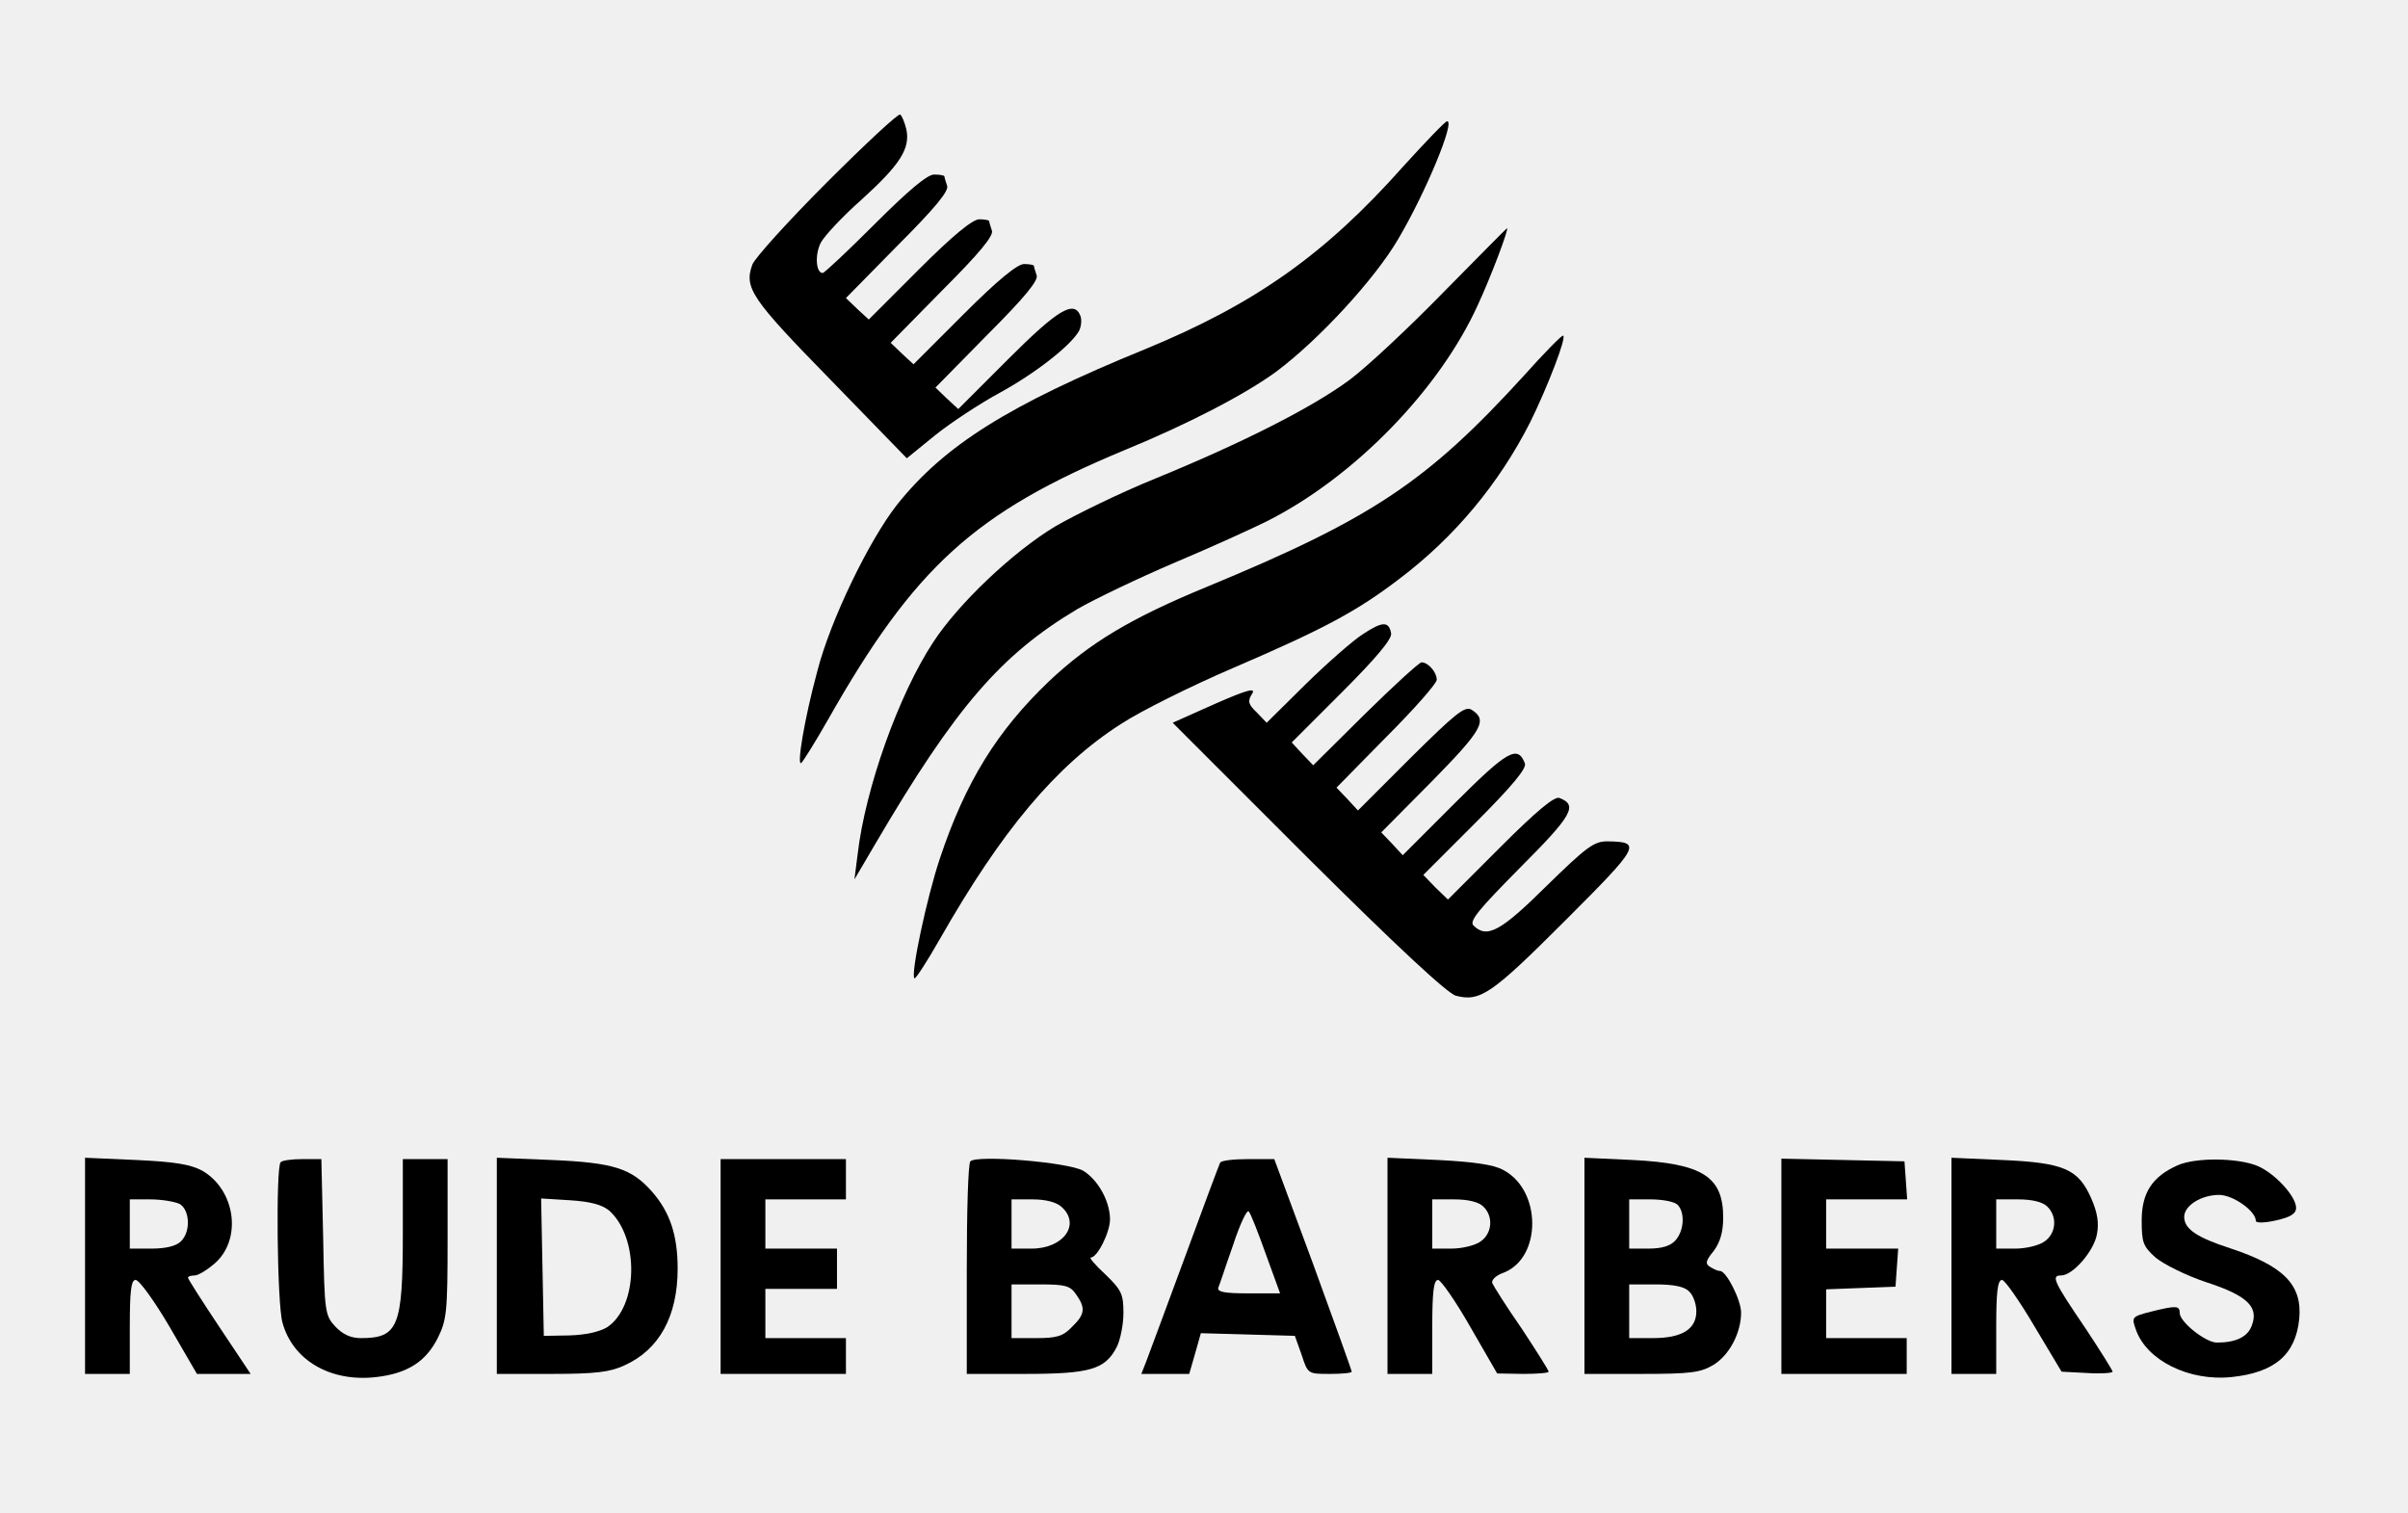
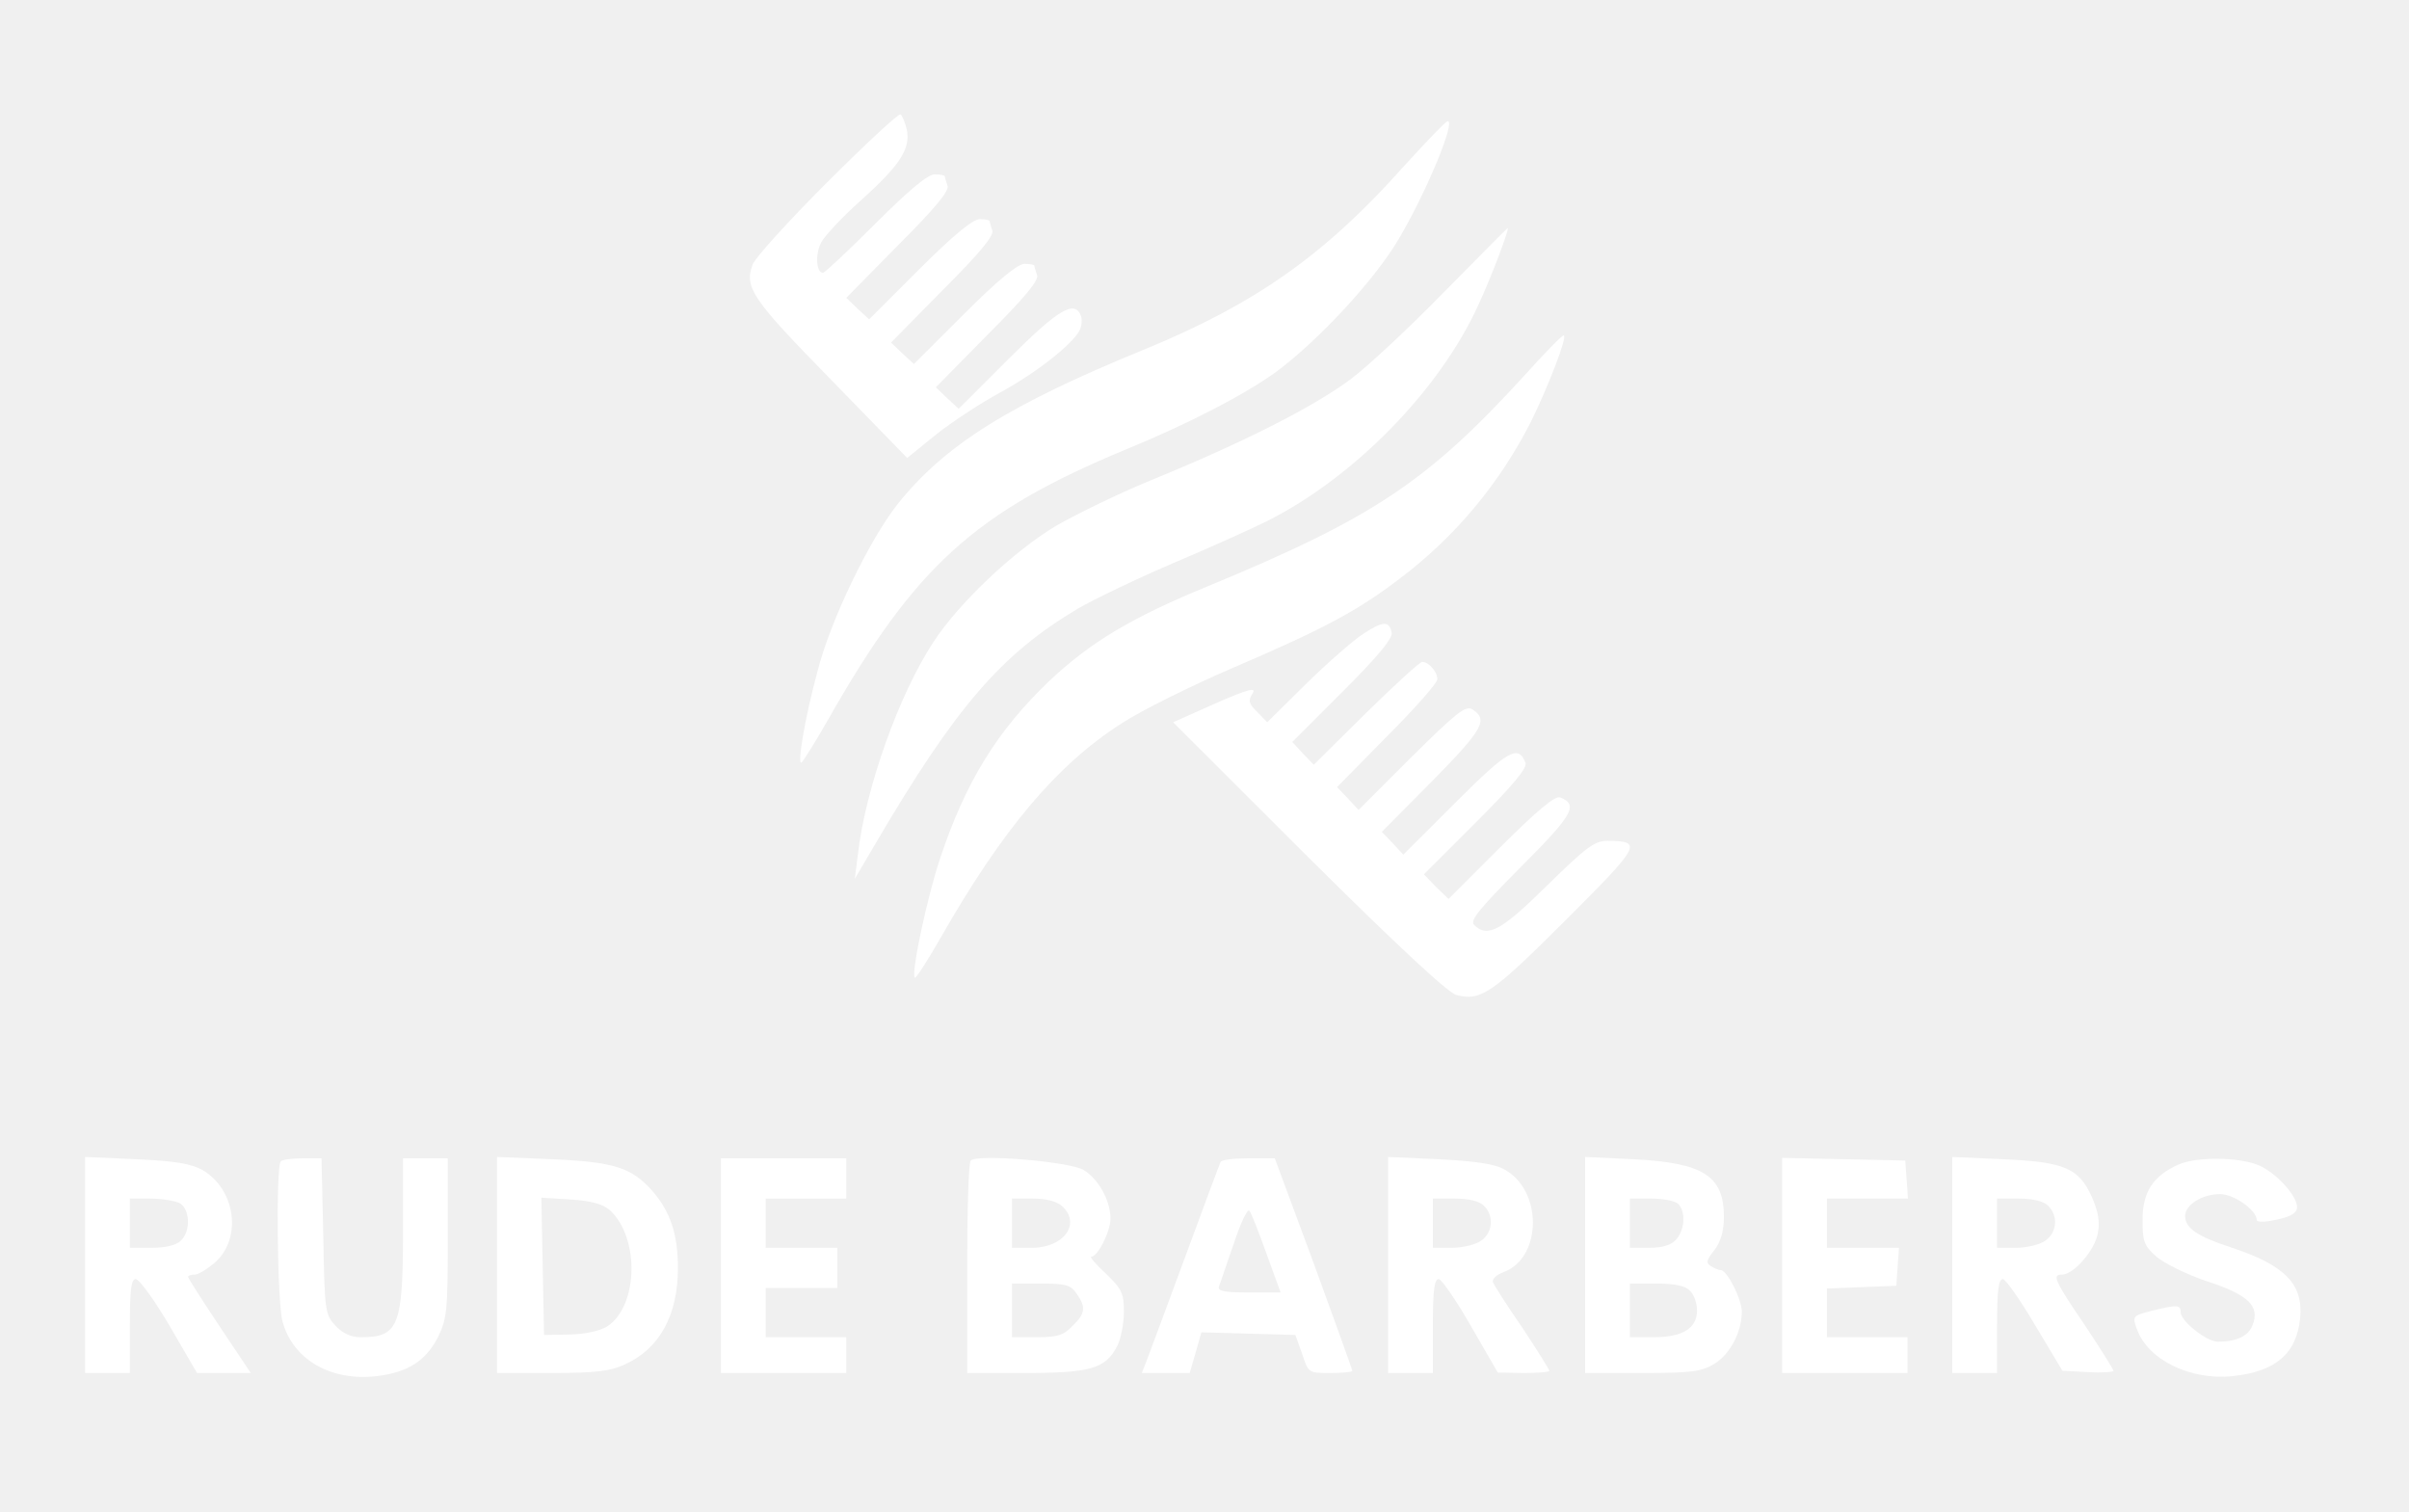
- <svg xmlns="http://www.w3.org/2000/svg" version="1.0" width="538pt" height="338pt" viewBox="0 0 538 338" preserveAspectRatio="xMidYMid meet">
-   <g transform="translate(0,338) scale(0.1,-0.1)" fill="#000000" stroke="none">
-     <path d="M1847 2972 c-86 -86 -160 -168 -166 -183 -19 -52 -3 -76 174 -257 l171 -176 64 52 c35 28 99 70 143 94 79 43 160 106 178 139 5 10 6 25 3 33 -14 36 -50 15 -161 -96 l-112 -112 -26 24 -25 24 116 118 c83 83 115 122 110 133 -3 9 -6 19 -6 21 0 2 -10 4 -22 4 -15 0 -59 -36 -135 -112 l-112 -112 -26 24 -25 24 116 118 c83 83 115 122 110 133 -3 9 -6 19 -6 21 0 2 -10 4 -22 4 -15 0 -59 -36 -135 -112 l-112 -112 -26 24 -25 24 116 118 c83 83 115 122 110 133 -3 9 -6 19 -6 21 0 2 -10 4 -23 4 -15 0 -57 -35 -132 -110 -60 -60 -113 -110 -117 -110 -15 0 -18 41 -4 68 8 15 49 59 91 96 86 78 109 114 100 157 -4 16 -10 31 -14 33 -4 3 -78 -66 -164 -152z" />
-     <path d="M3135 3008 c-175 -197 -331 -307 -576 -408 -306 -125 -449 -215 -555 -348 -62 -79 -149 -258 -178 -372 -29 -107 -46 -211 -36 -205 4 3 31 46 60 97 194 342 328 463 662 602 144 59 272 126 340 176 96 72 220 207 272 296 62 105 128 265 109 263 -4 0 -48 -46 -98 -101z" />
-     <path d="M3225 2727 c-77 -79 -171 -167 -210 -196 -84 -62 -238 -140 -433 -220 -79 -32 -179 -81 -224 -107 -95 -57 -217 -173 -273 -259 -77 -117 -152 -327 -169 -475 l-7 -55 47 80 c179 305 280 422 451 524 38 22 136 69 218 104 83 35 175 77 205 92 195 98 386 294 472 484 28 60 70 171 65 171 -1 0 -65 -65 -142 -143z" />
-     <path d="M3406 2542 c-217 -238 -339 -320 -709 -473 -170 -70 -262 -125 -354 -212 -115 -110 -186 -224 -243 -395 -29 -86 -66 -260 -57 -268 2 -3 28 37 57 88 138 242 259 387 404 480 44 29 157 85 250 125 205 88 279 128 373 200 123 93 222 212 292 350 38 77 83 193 73 193 -4 0 -43 -40 -86 -88z" />
-     <path d="M3045 1963 c-22 -14 -79 -64 -127 -111 l-88 -87 -22 23 c-19 18 -21 25 -11 41 10 15 -8 11 -83 -22 l-94 -42 302 -302 c198 -197 313 -304 331 -308 54 -14 80 4 242 166 169 169 175 178 96 179 -30 0 -47 -13 -136 -100 -102 -101 -133 -118 -163 -88 -10 10 13 37 104 129 117 117 130 140 88 156 -11 4 -50 -28 -133 -111 l-116 -116 -28 27 -27 28 116 116 c83 83 115 122 111 133 -16 42 -39 29 -156 -88 l-117 -117 -24 26 -24 25 113 114 c114 116 125 137 89 160 -15 9 -35 -7 -136 -107 l-118 -118 -24 26 -24 25 112 114 c62 62 112 119 112 127 0 17 -19 39 -34 39 -5 0 -62 -52 -126 -115 l-116 -115 -24 25 -24 26 113 113 c76 76 112 119 109 131 -5 27 -19 27 -63 -2z" />
-     <path d="M190 551 l0 -241 50 0 50 0 0 105 c0 81 3 105 13 105 8 0 42 -47 76 -105 l61 -105 60 0 60 0 -70 105 c-38 57 -70 107 -70 110 0 3 7 5 15 5 8 0 29 13 46 28 60 54 45 163 -29 206 -26 14 -60 20 -148 24 l-114 5 0 -242z m211 139 c23 -13 26 -62 3 -84 -10 -10 -33 -16 -65 -16 l-49 0 0 55 0 55 46 0 c25 0 54 -5 65 -10z" />
-     <path d="M627 783 c-11 -11 -8 -315 4 -358 23 -85 108 -134 210 -122 69 8 110 34 137 87 20 41 22 57 22 222 l0 178 -50 0 -50 0 0 -165 c0 -210 -10 -235 -94 -235 -22 0 -40 8 -57 26 -23 25 -24 32 -27 200 l-4 174 -42 0 c-24 0 -46 -3 -49 -7z" />
-     <path d="M1110 551 l0 -241 123 0 c97 0 130 4 162 19 78 35 119 110 119 216 0 75 -17 126 -57 172 -46 52 -85 65 -224 71 l-123 5 0 -242z m251 124 c68 -61 65 -215 -5 -261 -17 -10 -48 -17 -84 -18 l-57 -1 -3 154 -3 153 65 -4 c46 -3 71 -10 87 -23z" />
-     <path d="M1610 550 l0 -240 140 0 140 0 0 40 0 40 -90 0 -90 0 0 55 0 55 80 0 80 0 0 45 0 45 -80 0 -80 0 0 55 0 55 90 0 90 0 0 45 0 45 -140 0 -140 0 0 -240z" />
-     <path d="M2168 785 c-5 -5 -8 -113 -8 -242 l0 -233 130 0 c146 0 179 10 205 60 8 16 15 50 15 76 0 42 -4 51 -40 86 -23 21 -37 38 -33 38 15 0 43 57 43 85 0 41 -27 89 -60 109 -33 19 -238 36 -252 21z m204 -102 c43 -39 4 -93 -67 -93 l-45 0 0 55 0 55 47 0 c29 0 53 -6 65 -17z m32 -195 c22 -31 20 -45 -9 -73 -20 -21 -34 -25 -80 -25 l-55 0 0 60 0 60 64 0 c56 0 67 -3 80 -22z" />
-     <path d="M2726 782 c-2 -4 -38 -100 -79 -212 -42 -113 -80 -217 -86 -232 l-11 -28 54 0 53 0 13 45 13 46 105 -3 105 -3 15 -42 c14 -43 14 -43 63 -43 27 0 49 2 49 5 0 3 -39 111 -86 240 l-87 235 -58 0 c-32 0 -60 -3 -63 -8z m102 -204 l32 -88 -71 0 c-53 0 -70 3 -67 13 3 6 17 50 33 95 15 46 31 80 35 75 4 -4 21 -47 38 -95z" />
-     <path d="M3100 551 l0 -241 50 0 50 0 0 105 c0 77 3 105 13 105 6 0 39 -47 72 -105 l60 -104 58 -1 c31 0 57 2 57 5 0 3 -27 46 -60 96 -34 49 -63 95 -66 102 -2 7 8 17 25 23 86 33 86 185 -1 230 -22 12 -68 18 -145 22 l-113 5 0 -242z m214 133 c23 -22 20 -60 -6 -78 -12 -9 -42 -16 -65 -16 l-43 0 0 55 0 55 49 0 c32 0 55 -6 65 -16z" />
-     <path d="M3540 551 l0 -241 128 0 c110 0 131 3 160 20 36 22 62 72 62 117 0 28 -33 93 -47 93 -5 0 -14 4 -22 9 -12 7 -10 14 8 36 14 19 21 42 21 74 0 92 -46 121 -202 129 l-108 5 0 -242z m208 137 c17 -17 15 -58 -5 -80 -11 -12 -30 -18 -60 -18 l-43 0 0 55 0 55 48 0 c26 0 53 -5 60 -12z m26 -194 c9 -8 16 -28 16 -44 0 -40 -32 -60 -97 -60 l-53 0 0 60 0 60 59 0 c41 0 65 -5 75 -16z" />
-     <path d="M3980 550 l0 -240 140 0 140 0 0 40 0 40 -90 0 -90 0 0 55 0 54 78 3 77 3 3 43 3 42 -80 0 -81 0 0 55 0 55 91 0 90 0 -3 43 -3 42 -137 3 -138 3 0 -241z" />
-     <path d="M4360 551 l0 -241 50 0 50 0 0 105 c0 77 3 105 13 105 6 0 39 -47 72 -103 l61 -102 57 -3 c31 -2 57 0 57 3 0 3 -27 46 -60 96 -72 106 -78 119 -55 119 26 0 73 54 80 92 5 26 1 49 -13 81 -29 65 -61 79 -199 85 l-113 5 0 -242z m214 133 c23 -22 20 -60 -6 -78 -12 -9 -42 -16 -65 -16 l-43 0 0 55 0 55 49 0 c32 0 55 -6 65 -16z" />
-     <path d="M4865 776 c-56 -25 -80 -61 -80 -123 0 -49 3 -58 31 -83 18 -15 68 -40 113 -55 92 -30 118 -55 102 -97 -9 -25 -35 -38 -78 -38 -25 0 -83 46 -83 66 0 17 -8 17 -65 3 -42 -11 -43 -12 -33 -40 24 -69 119 -116 214 -106 96 10 143 50 151 130 7 76 -34 118 -155 158 -74 24 -102 43 -102 70 0 25 38 49 78 49 31 0 82 -36 82 -58 0 -5 19 -5 45 1 32 7 45 15 45 28 0 26 -48 78 -87 94 -44 18 -138 19 -178 1z" />
-   </g>
+ <svg xmlns="http://www.w3.org/2000/svg" width="255" height="160" viewBox="0 0 255 160" fill="none">
+   <path d="M87.543 19.313C83.467 23.384 79.96 27.266 79.675 27.976C78.775 30.438 79.533 31.574 87.922 40.142L96.028 48.473L99.061 46.012C100.72 44.686 103.753 42.698 105.839 41.562C109.583 39.526 113.423 36.544 114.276 34.982C114.513 34.509 114.56 33.799 114.418 33.42C113.754 31.716 112.048 32.71 106.787 37.964L101.478 43.266L100.246 42.13L99.061 40.994L104.559 35.408C108.493 31.479 110.01 29.633 109.773 29.112C109.631 28.686 109.489 28.213 109.489 28.118C109.489 28.023 109.015 27.929 108.446 27.929C107.735 27.929 105.649 29.633 102.047 33.23L96.739 38.532L95.506 37.396L94.321 36.26L99.819 30.674C103.753 26.745 105.27 24.899 105.033 24.378C104.891 23.952 104.749 23.479 104.749 23.384C104.749 23.29 104.275 23.195 103.706 23.195C102.995 23.195 100.91 24.899 97.307 28.497L91.999 33.799L90.766 32.663L89.582 31.526L95.08 25.941C99.014 22.012 100.53 20.165 100.293 19.645C100.151 19.219 100.009 18.745 100.009 18.651C100.009 18.556 99.535 18.461 98.919 18.461C98.208 18.461 96.217 20.118 92.662 23.668C89.818 26.509 87.306 28.875 87.117 28.875C86.406 28.875 86.264 26.935 86.927 25.657C87.306 24.947 89.25 22.864 91.24 21.112C95.317 17.42 96.407 15.716 95.98 13.68C95.791 12.923 95.506 12.213 95.317 12.118C95.127 11.976 91.62 15.242 87.543 19.313Z" fill="white" />
+   <path d="M148.592 17.609C140.297 26.935 132.903 32.142 121.291 36.923C106.787 42.84 100.009 47.1 94.985 53.396C92.046 57.136 87.922 65.609 86.548 71.006C85.173 76.071 84.368 80.994 84.842 80.71C85.031 80.568 86.311 78.532 87.686 76.118C96.881 59.929 103.232 54.201 119.063 47.621C125.888 44.828 131.955 41.657 135.178 39.29C139.728 35.882 145.606 29.491 148.07 25.278C151.009 20.308 154.137 12.734 153.237 12.828C153.047 12.828 150.962 15.006 148.592 17.609Z" fill="white" />
+   <path d="M152.857 30.911C149.208 34.651 144.752 38.816 142.904 40.189C138.922 43.124 131.623 46.816 122.381 50.603C118.636 52.118 113.896 54.438 111.764 55.669C107.261 58.367 101.478 63.858 98.824 67.929C95.174 73.467 91.62 83.408 90.814 90.414L90.482 93.018L92.71 89.231C101.194 74.793 105.981 69.254 114.086 64.426C115.887 63.384 120.532 61.16 124.419 59.503C128.353 57.846 132.713 55.858 134.135 55.148C143.378 50.509 152.431 41.231 156.507 32.236C157.834 29.396 159.825 24.142 159.588 24.142C159.54 24.142 156.507 27.219 152.857 30.911Z" fill="white" />
+   <path d="M161.436 39.669C151.151 50.935 145.369 54.817 127.831 62.059C119.774 65.373 115.413 67.976 111.053 72.095C105.602 77.302 102.237 82.698 99.535 90.793C98.16 94.864 96.407 103.101 96.833 103.479C96.928 103.621 98.16 101.728 99.535 99.314C106.076 87.858 111.811 80.994 118.684 76.592C120.769 75.219 126.125 72.568 130.533 70.675C140.25 66.509 143.757 64.615 148.212 61.207C154.042 56.805 158.735 51.172 162.053 44.639C163.854 40.994 165.987 35.503 165.513 35.503C165.323 35.503 163.475 37.397 161.436 39.669Z" fill="white" />
+   <path d="M144.326 67.077C143.283 67.739 140.582 70.106 138.307 72.331L134.136 76.45L133.093 75.361C132.192 74.509 132.098 74.177 132.572 73.42C133.046 72.71 132.192 72.899 128.638 74.461L124.182 76.45L138.496 90.745C147.881 100.071 153.332 105.136 154.185 105.325C156.744 105.988 157.977 105.136 165.655 97.467C173.665 89.467 173.95 89.041 170.205 88.994C168.783 88.994 167.978 89.609 163.759 93.728C158.925 98.509 157.455 99.313 156.033 97.893C155.559 97.42 156.65 96.142 160.963 91.787C166.508 86.248 167.125 85.16 165.134 84.402C164.612 84.213 162.764 85.728 158.83 89.657L153.332 95.148L152.005 93.87L150.725 92.544L156.223 87.053C160.157 83.124 161.674 81.278 161.484 80.757C160.726 78.769 159.636 79.384 154.09 84.923L148.545 90.461L147.407 89.231L146.269 88.047L151.625 82.651C157.029 77.16 157.55 76.165 155.844 75.077C155.133 74.651 154.185 75.408 149.398 80.142L143.805 85.728L142.667 84.497L141.53 83.313L146.838 77.917C149.777 74.982 152.147 72.284 152.147 71.905C152.147 71.1 151.246 70.059 150.535 70.059C150.298 70.059 147.597 72.52 144.563 75.503L139.065 80.947L137.927 79.763L136.79 78.532L142.146 73.183C145.748 69.586 147.454 67.55 147.312 66.982C147.075 65.704 146.412 65.704 144.326 67.077Z" fill="white" />
+   <path d="M9.005 133.917V145.325H11.375H13.745V140.355C13.745 136.52 13.887 135.384 14.361 135.384C14.741 135.384 16.352 137.609 17.964 140.355L20.855 145.325H23.699H26.543L23.225 140.355C21.424 137.657 19.907 135.29 19.907 135.148C19.907 135.006 20.239 134.911 20.618 134.911C20.997 134.911 21.992 134.296 22.798 133.586C25.642 131.029 24.931 125.87 21.424 123.834C20.191 123.171 18.58 122.887 14.409 122.698L9.005 122.461V133.917ZM19.006 127.337C20.096 127.952 20.239 130.272 19.148 131.313C18.674 131.787 17.584 132.071 16.068 132.071H13.745V129.467V126.864H15.925C17.11 126.864 18.485 127.1 19.006 127.337Z" fill="white" />
+   <path d="M29.718 122.935C29.197 123.456 29.339 137.846 29.908 139.882C30.998 143.905 35.027 146.225 39.861 145.657C43.132 145.278 45.075 144.047 46.355 141.538C47.303 139.598 47.398 138.84 47.398 131.03V122.603H45.028H42.658V130.414C42.658 140.355 42.184 141.538 38.203 141.538C37.16 141.538 36.307 141.16 35.501 140.308C34.411 139.124 34.363 138.793 34.221 130.84L34.032 122.603H32.041C30.903 122.603 29.861 122.745 29.718 122.935Z" fill="white" />
+   <path d="M52.611 133.917V145.325H58.441C63.039 145.325 64.603 145.136 66.12 144.426C69.817 142.769 71.76 139.219 71.76 134.201C71.76 130.651 70.954 128.236 69.058 126.059C66.878 123.597 65.029 122.982 58.441 122.698L52.611 122.461V133.917ZM64.508 128.047C67.731 130.935 67.589 138.225 64.271 140.402C63.465 140.875 61.996 141.207 60.29 141.254L57.588 141.302L57.446 134.012L57.304 126.769L60.385 126.958C62.565 127.1 63.75 127.432 64.508 128.047Z" fill="white" />
+   <path d="M76.31 133.964V145.325H82.946H89.581V143.432V141.538H85.316H81.05V138.935V136.331H84.842H88.633V134.201V132.071H84.842H81.05V129.467V126.864H85.316H89.581V124.733V122.603H82.946H76.31V133.964Z" fill="white" />
+   <path d="M102.758 122.84C102.521 123.077 102.379 128.189 102.379 134.296V145.325H108.541C115.461 145.325 117.025 144.852 118.257 142.485C118.636 141.728 118.968 140.118 118.968 138.887C118.968 136.899 118.779 136.473 117.072 134.816C115.982 133.822 115.318 133.018 115.508 133.018C116.219 133.018 117.546 130.319 117.546 128.994C117.546 127.053 116.266 124.781 114.702 123.834C113.138 122.935 103.422 122.13 102.758 122.84ZM112.427 127.668C114.465 129.515 112.617 132.071 109.252 132.071H107.119V129.467V126.864H109.346C110.721 126.864 111.858 127.148 112.427 127.668ZM113.944 136.899C114.987 138.367 114.892 139.029 113.517 140.355C112.569 141.349 111.906 141.538 109.726 141.538H107.119V138.698V135.858H110.152C112.806 135.858 113.328 136 113.944 136.899Z" fill="white" />
+   <path d="M129.206 122.982C129.111 123.171 127.405 127.716 125.462 133.018C123.471 138.367 121.67 143.29 121.386 144L120.864 145.325H123.424H125.936L126.552 143.195L127.168 141.018L132.145 141.16L137.122 141.302L137.833 143.29C138.496 145.325 138.496 145.325 140.819 145.325C142.098 145.325 143.141 145.231 143.141 145.089C143.141 144.946 141.293 139.834 139.065 133.728L134.941 122.603H132.192C130.676 122.603 129.348 122.745 129.206 122.982ZM134.041 132.639L135.558 136.804H132.192C129.68 136.804 128.874 136.662 129.017 136.189C129.159 135.905 129.822 133.822 130.581 131.692C131.292 129.515 132.05 127.905 132.24 128.142C132.429 128.331 133.235 130.367 134.041 132.639Z" fill="white" />
+   <path d="M146.933 133.917V145.325H149.303H151.673V140.355C151.673 136.71 151.815 135.384 152.289 135.384C152.573 135.384 154.138 137.609 155.702 140.355L158.546 145.278L161.295 145.325C162.764 145.325 163.996 145.231 163.996 145.089C163.996 144.946 162.717 142.911 161.152 140.544C159.541 138.225 158.166 136.047 158.024 135.716C157.929 135.384 158.403 134.911 159.209 134.627C163.285 133.065 163.285 125.87 159.162 123.739C158.119 123.171 155.939 122.887 152.289 122.698L146.933 122.461V133.917ZM157.076 127.621C158.166 128.662 158.024 130.461 156.792 131.313C156.223 131.739 154.801 132.071 153.711 132.071H151.673V129.467V126.864H153.995C155.512 126.864 156.602 127.148 157.076 127.621Z" fill="white" />
+   <path d="M167.788 133.917V145.325H173.855C179.069 145.325 180.064 145.183 181.439 144.378C183.145 143.337 184.377 140.97 184.377 138.84C184.377 137.515 182.813 134.438 182.15 134.438C181.913 134.438 181.486 134.248 181.107 134.012C180.538 133.68 180.633 133.349 181.486 132.307C182.15 131.408 182.481 130.319 182.481 128.804C182.481 124.449 180.301 123.077 172.907 122.698L167.788 122.461V133.917ZM177.647 127.432C178.453 128.236 178.358 130.177 177.41 131.219C176.888 131.787 175.988 132.071 174.566 132.071H172.528V129.467V126.864H174.803C176.035 126.864 177.315 127.1 177.647 127.432ZM178.879 136.615C179.306 136.994 179.638 137.941 179.638 138.698C179.638 140.591 178.121 141.538 175.04 141.538H172.528V138.698V135.858H175.324C177.268 135.858 178.405 136.094 178.879 136.615Z" fill="white" />
+   <path d="M188.643 133.964V145.325H195.279H201.914V143.432V141.538H197.649H193.383V138.935V136.378L197.08 136.236L200.729 136.094L200.872 134.059L201.014 132.071H197.222H193.383V129.467V126.864H197.696H201.962L201.82 124.828L201.677 122.84L195.184 122.698L188.643 122.556V133.964Z" fill="white" />
+   <path d="M206.654 133.917V145.325H209.024H211.394V140.355C211.394 136.71 211.536 135.384 212.01 135.384C212.295 135.384 213.859 137.609 215.423 140.26L218.314 145.089L221.016 145.231C222.485 145.325 223.717 145.231 223.717 145.089C223.717 144.946 222.438 142.911 220.874 140.544C217.461 135.526 217.177 134.911 218.267 134.911C219.499 134.911 221.727 132.355 222.059 130.556C222.296 129.325 222.106 128.236 221.442 126.722C220.068 123.645 218.551 122.982 212.01 122.698L206.654 122.461V133.917ZM216.797 127.621C217.888 128.662 217.745 130.461 216.513 131.313C215.944 131.739 214.522 132.071 213.432 132.071H211.394V129.467V126.864H213.717C215.233 126.864 216.323 127.148 216.797 127.621Z" fill="white" />
+   <path d="M230.59 123.266C227.936 124.45 226.798 126.154 226.798 129.089C226.798 131.408 226.94 131.834 228.267 133.018C229.121 133.728 231.49 134.911 233.623 135.621C237.984 137.041 239.216 138.225 238.458 140.213C238.031 141.396 236.799 142.012 234.761 142.012C233.576 142.012 230.827 139.834 230.827 138.888C230.827 138.083 230.448 138.083 227.746 138.746C225.755 139.266 225.708 139.314 226.182 140.639C227.319 143.905 231.822 146.13 236.325 145.657C240.875 145.183 243.103 143.29 243.482 139.503C243.814 135.905 241.871 133.917 236.135 132.024C232.628 130.888 231.301 129.988 231.301 128.71C231.301 127.527 233.102 126.39 234.998 126.39C236.467 126.39 238.884 128.095 238.884 129.136C238.884 129.373 239.785 129.373 241.017 129.089C242.534 128.757 243.15 128.379 243.15 127.763C243.15 126.533 240.875 124.071 239.027 123.314C236.941 122.461 232.486 122.414 230.59 123.266Z" fill="white" />
</svg>
